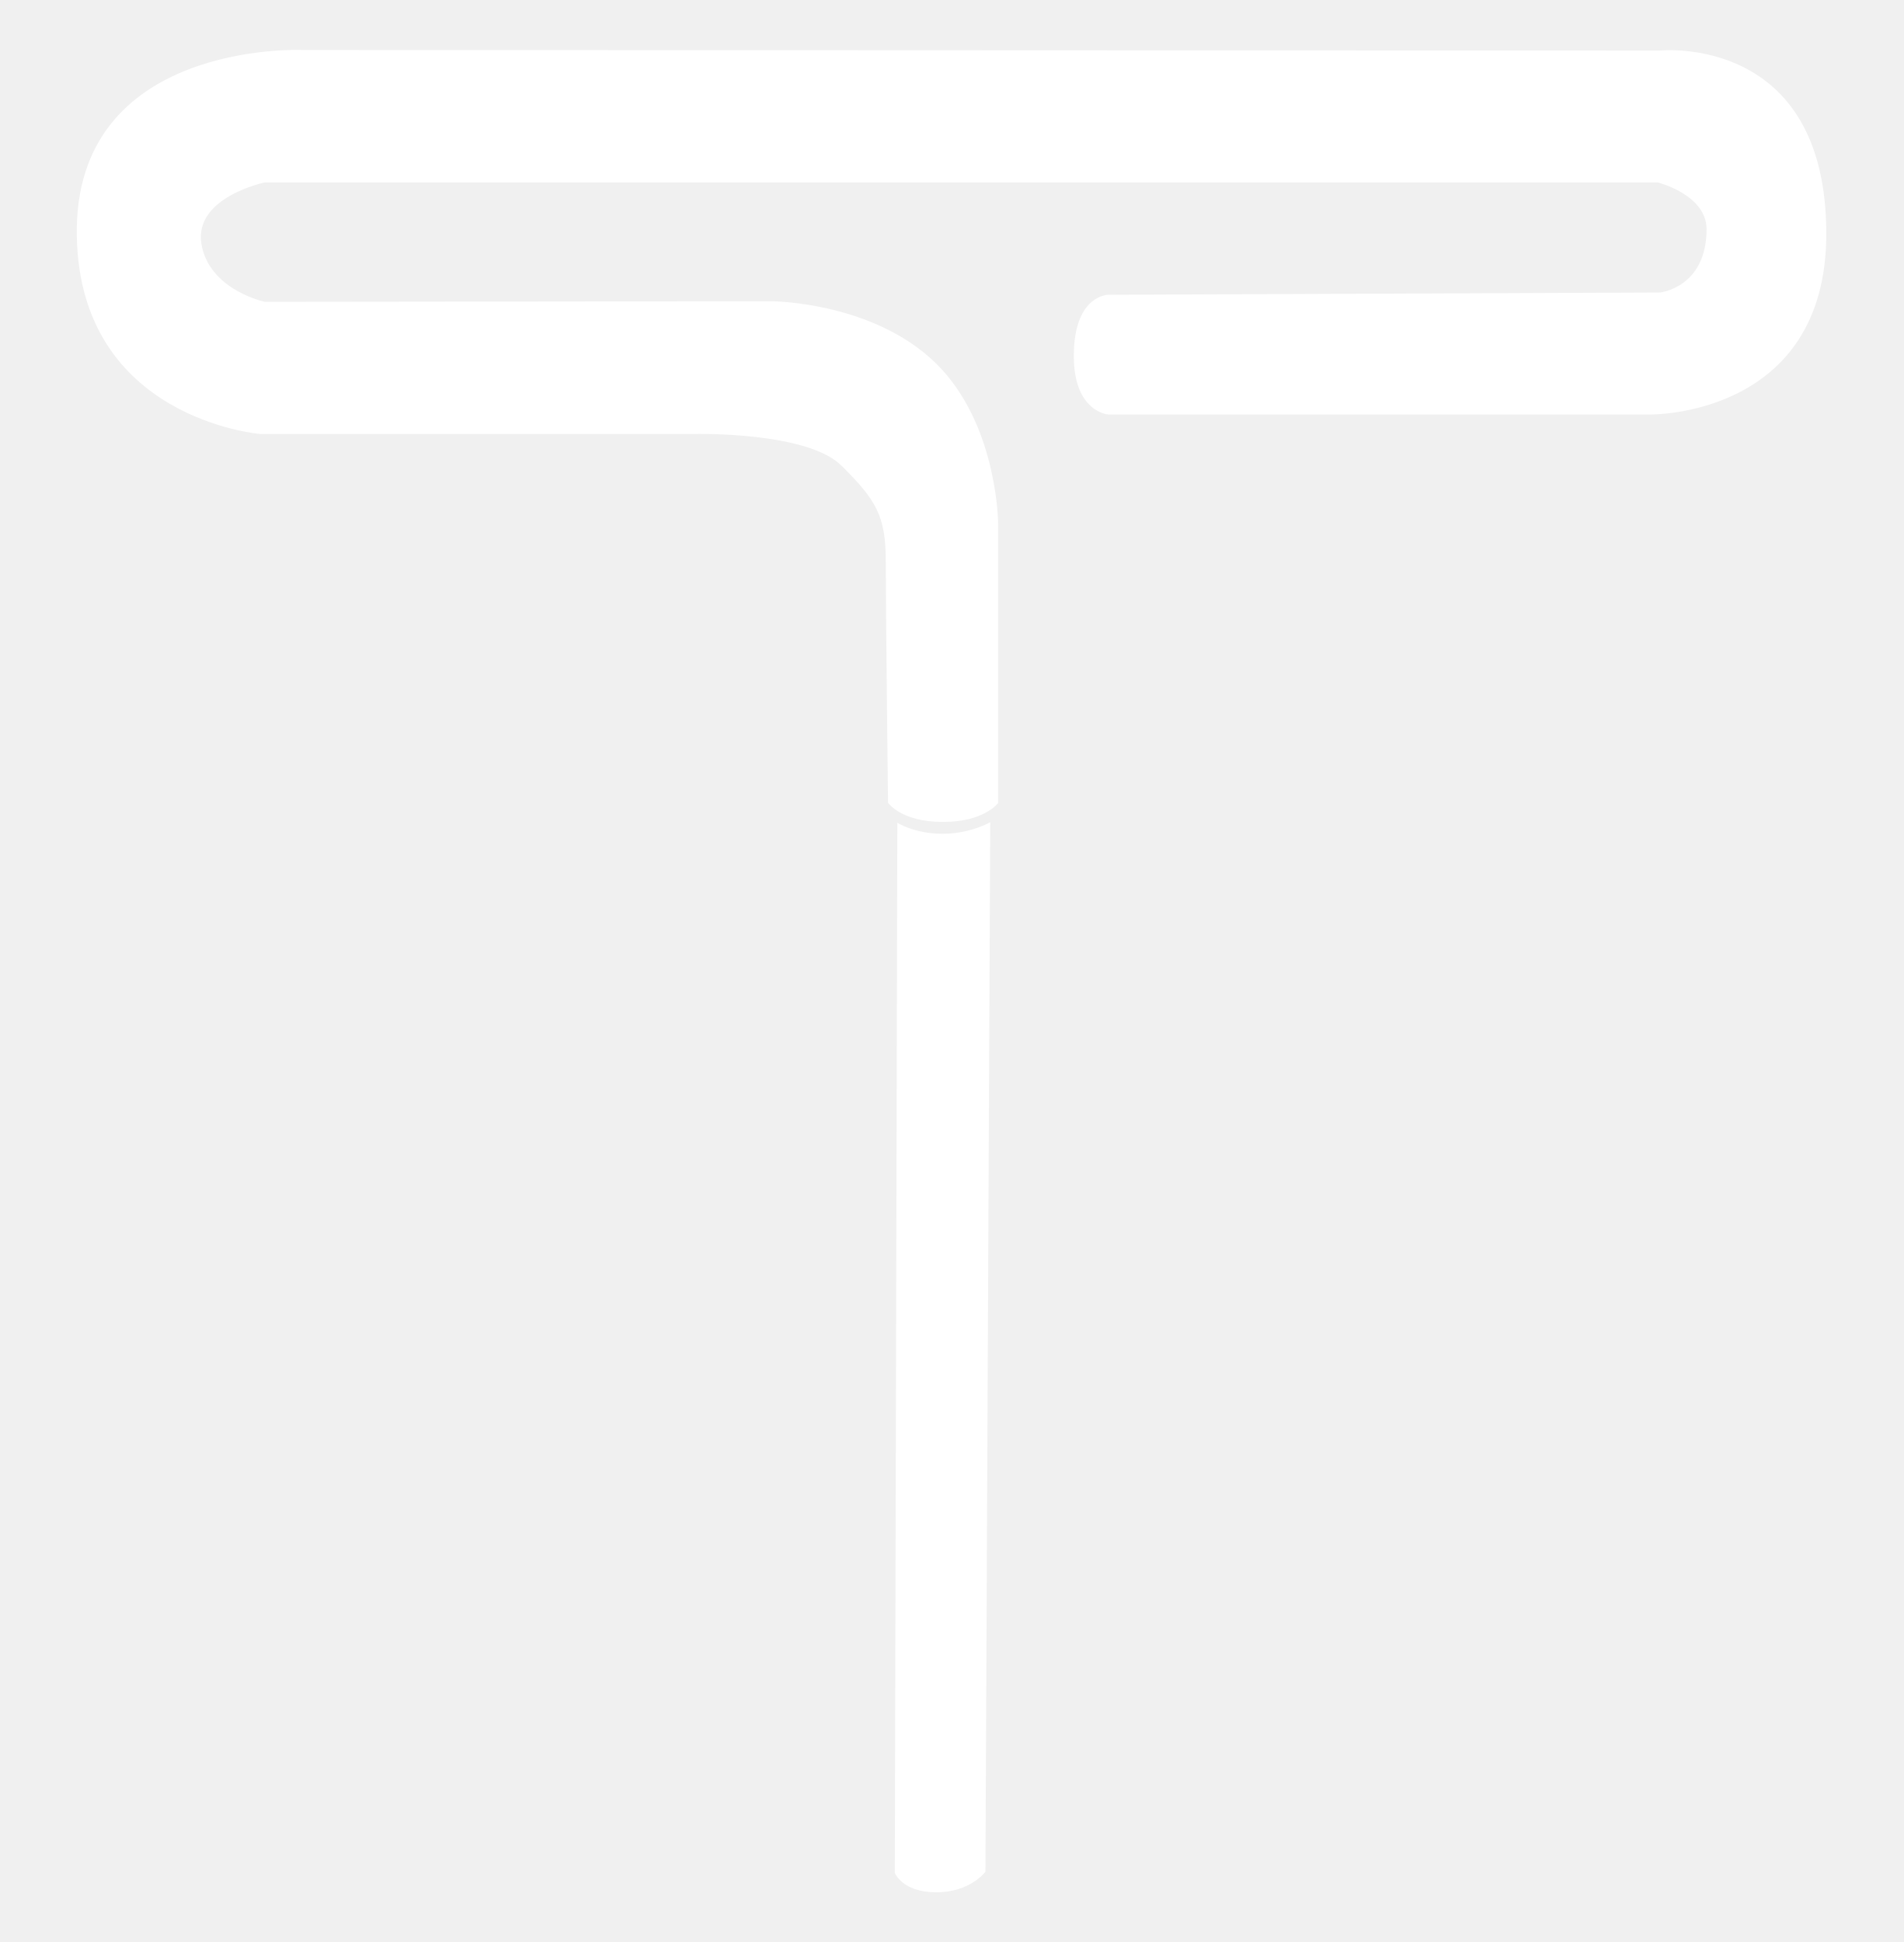
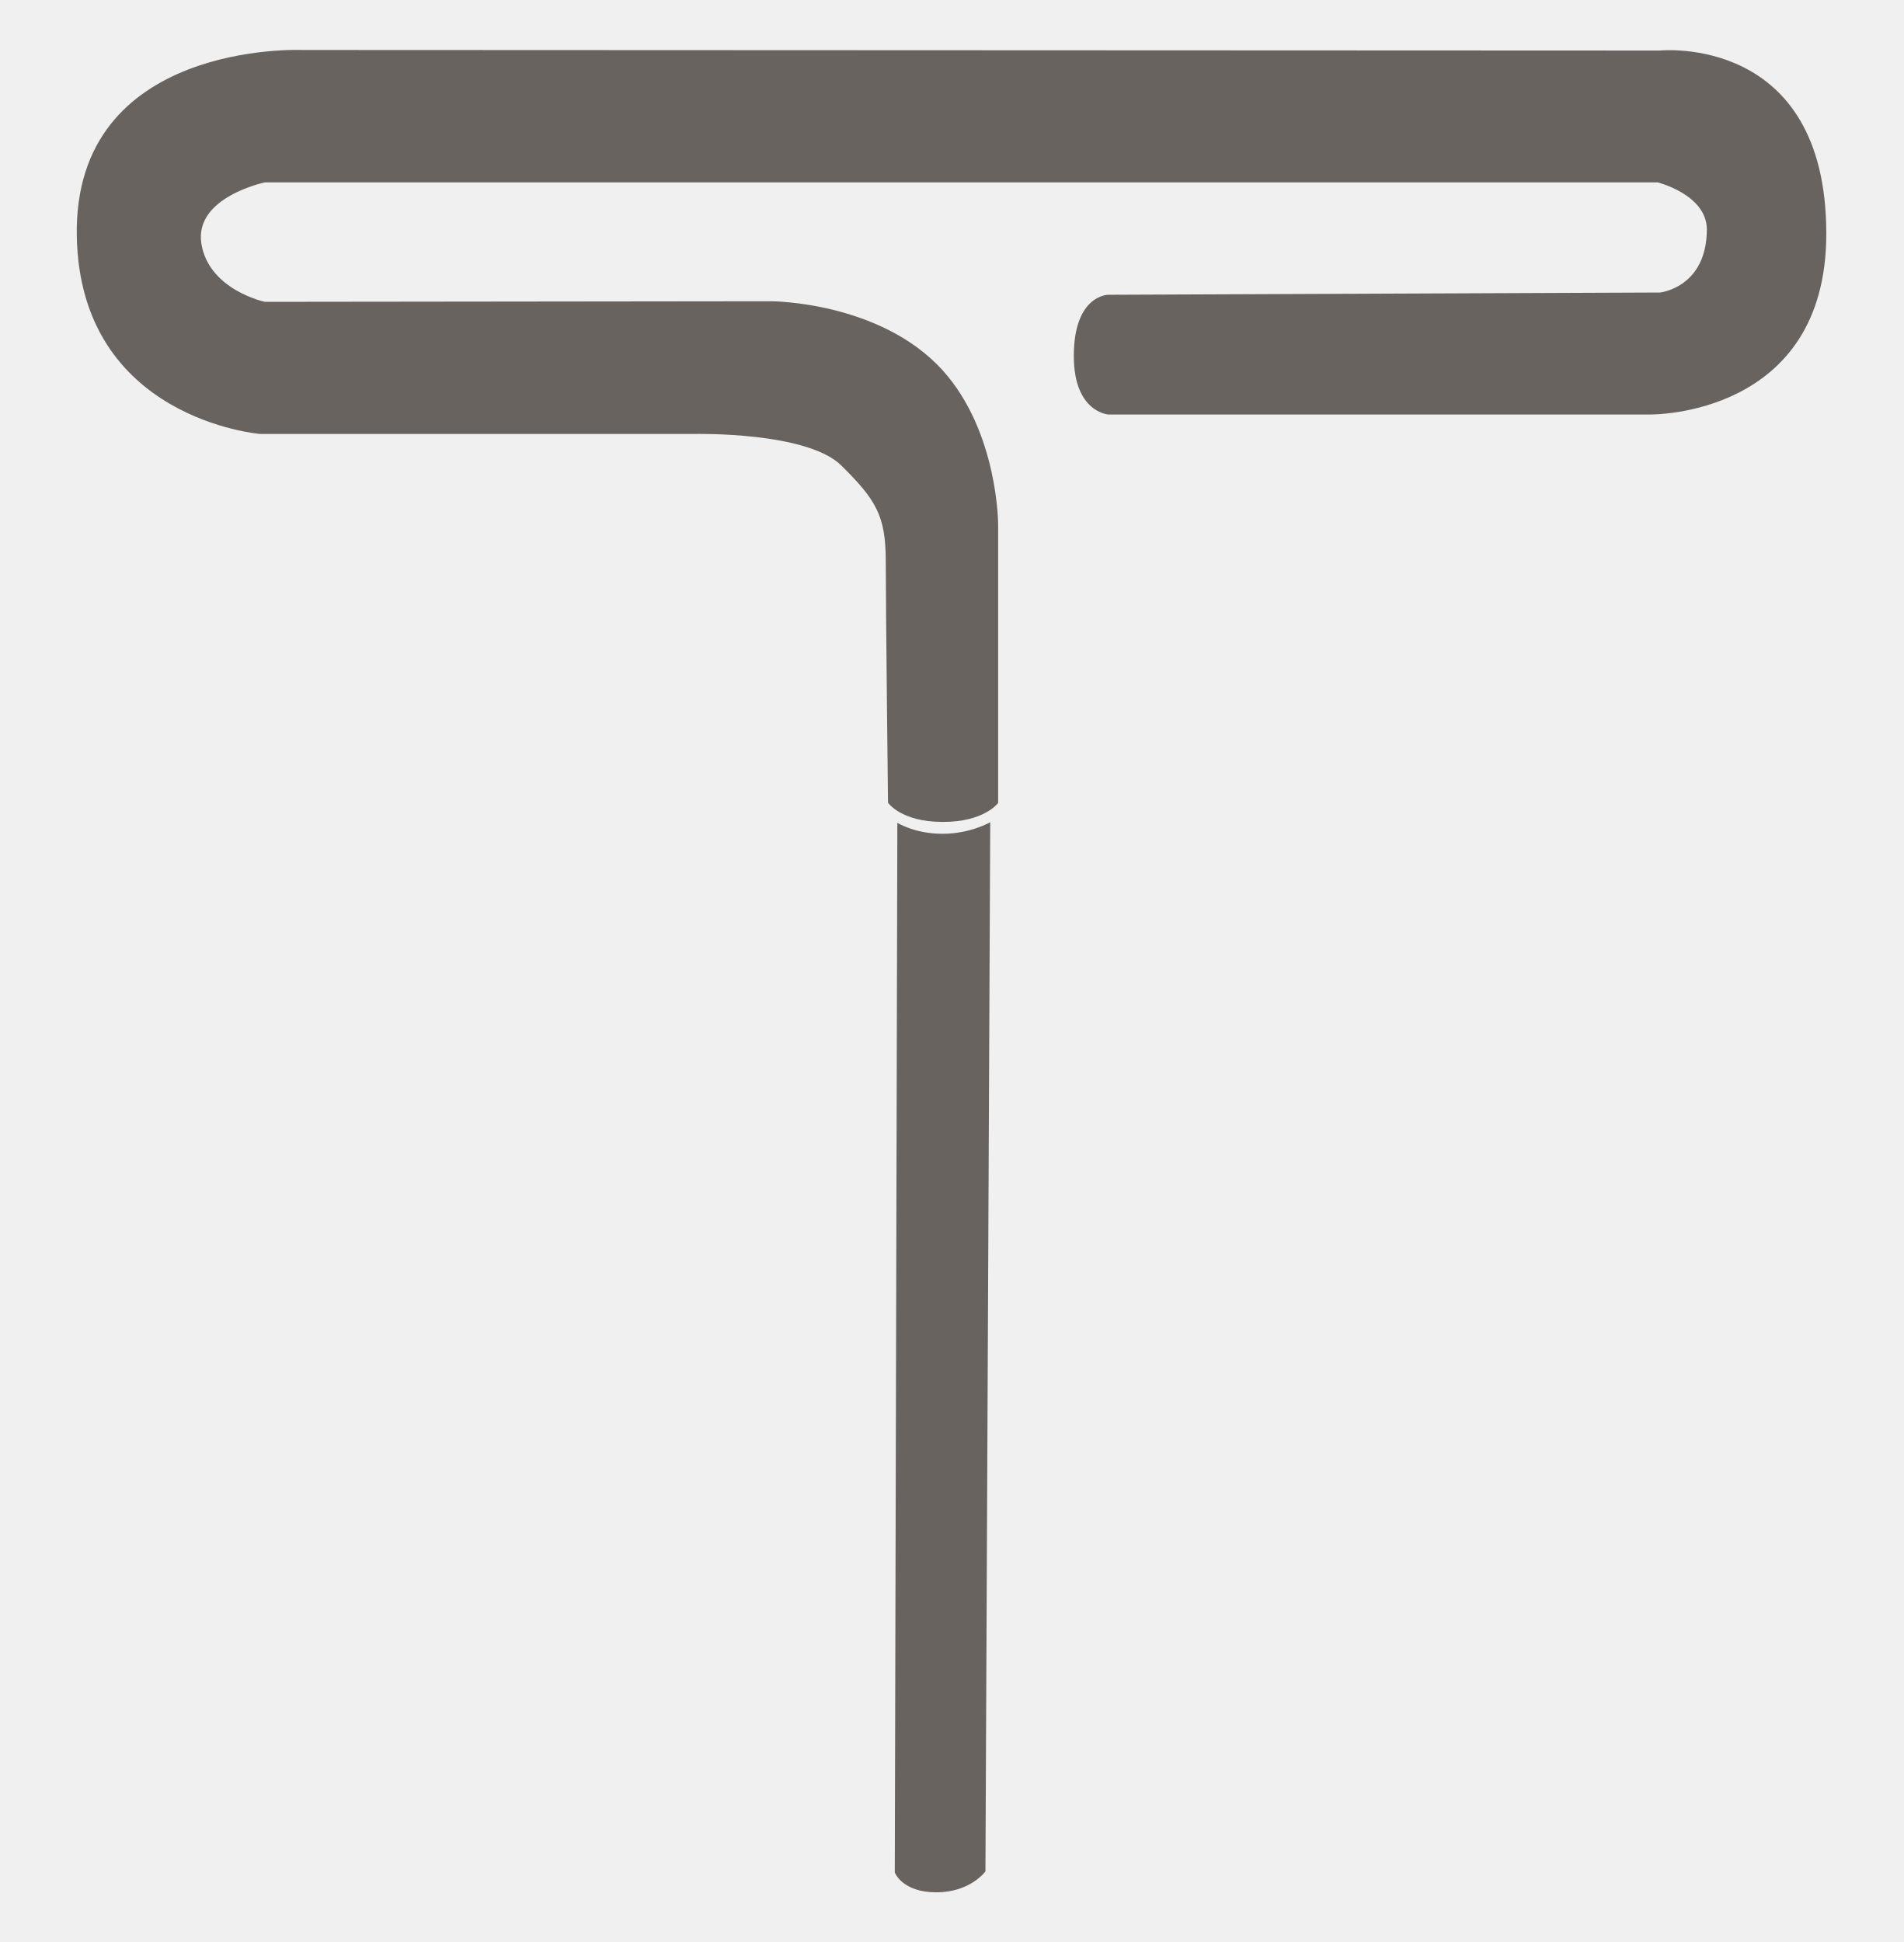
- <svg xmlns="http://www.w3.org/2000/svg" version="1.1" id="Layer_1" x="0px" y="0px" width="6.741px" height="6.878px" viewBox="0 0 6.741 6.878" enable-background="new 0 0 6.741 6.878" xml:space="preserve">
+ <svg xmlns="http://www.w3.org/2000/svg" version="1.1" id="Layer_1" x="0px" y="0px" width="6.742px" height="6.878px" viewBox="0 0 6.742 6.878" enable-background="new 0 0 6.742 6.878" xml:space="preserve">
  <g id="wrench">
-     <path fill="#FFF" d="M3.169,6.633c0,0,0.026,0.069,0.147,0.069S3.49,6.629,3.49,6.629l0.017-3.717c0,0-0.07,0.041-0.169,0.041   s-0.16-0.039-0.16-0.039L3.169,6.633z" />
-     <path fill="#FFF" d="M3.535,2.844V1.857c0,0,0-0.328-0.197-0.546C3.117,1.068,2.733,1.067,2.733,1.067L0.938,1.069   c0,0-0.199-0.042-0.225-0.207C0.688,0.698,0.938,0.646,0.938,0.646h4.933c0,0,0.172,0.043,0.173,0.165   c0,0.208-0.165,0.225-0.165,0.225L3.925,1.044c0,0-0.122,0-0.122,0.217c0,0.199,0.122,0.207,0.122,0.207h1.92   c0,0,0.623,0.009,0.623-0.64c0-0.71-0.589-0.649-0.589-0.649L1.068,0.177c0,0-0.809-0.034-0.796,0.66   c0.012,0.648,0.649,0.7,0.649,0.7h1.541c0,0,0.398-0.009,0.519,0.113c0.121,0.12,0.156,0.177,0.156,0.336   c0,0.162,0.008,0.857,0.008,0.857s0.046,0.068,0.193,0.068C3.485,2.912,3.535,2.844,3.535,2.844z" />
+     <path fill="#696360" d="M3.169,6.632c0,0,0.026,0.07,0.147,0.07S3.49,6.628,3.49,6.628l0.017-3.716c0,0-0.07,0.041-0.169,0.041   s-0.16-0.039-0.16-0.039L3.169,6.632z" />
+     <path fill="#696360" d="M3.535,2.844V1.857c0,0,0-0.328-0.197-0.546C3.117,1.068,2.733,1.067,2.733,1.067L0.938,1.069   c0,0-0.199-0.042-0.225-0.207C0.688,0.698,0.938,0.646,0.938,0.646h4.933c0,0,0.172,0.043,0.174,0.165   c0,0.208-0.166,0.225-0.166,0.225L3.925,1.044c0,0-0.122,0-0.122,0.217c0,0.199,0.122,0.207,0.122,0.207h1.92   c0,0,0.623,0.009,0.623-0.64c0-0.71-0.59-0.649-0.59-0.649L1.068,0.177c0,0-0.809-0.034-0.796,0.66   c0.012,0.648,0.649,0.7,0.649,0.7h1.541c0,0,0.398-0.009,0.519,0.113c0.121,0.12,0.156,0.177,0.156,0.336   c0,0.162,0.008,0.857,0.008,0.857s0.046,0.068,0.193,0.068C3.485,2.912,3.535,2.844,3.535,2.844z" />
  </g>
</svg>
